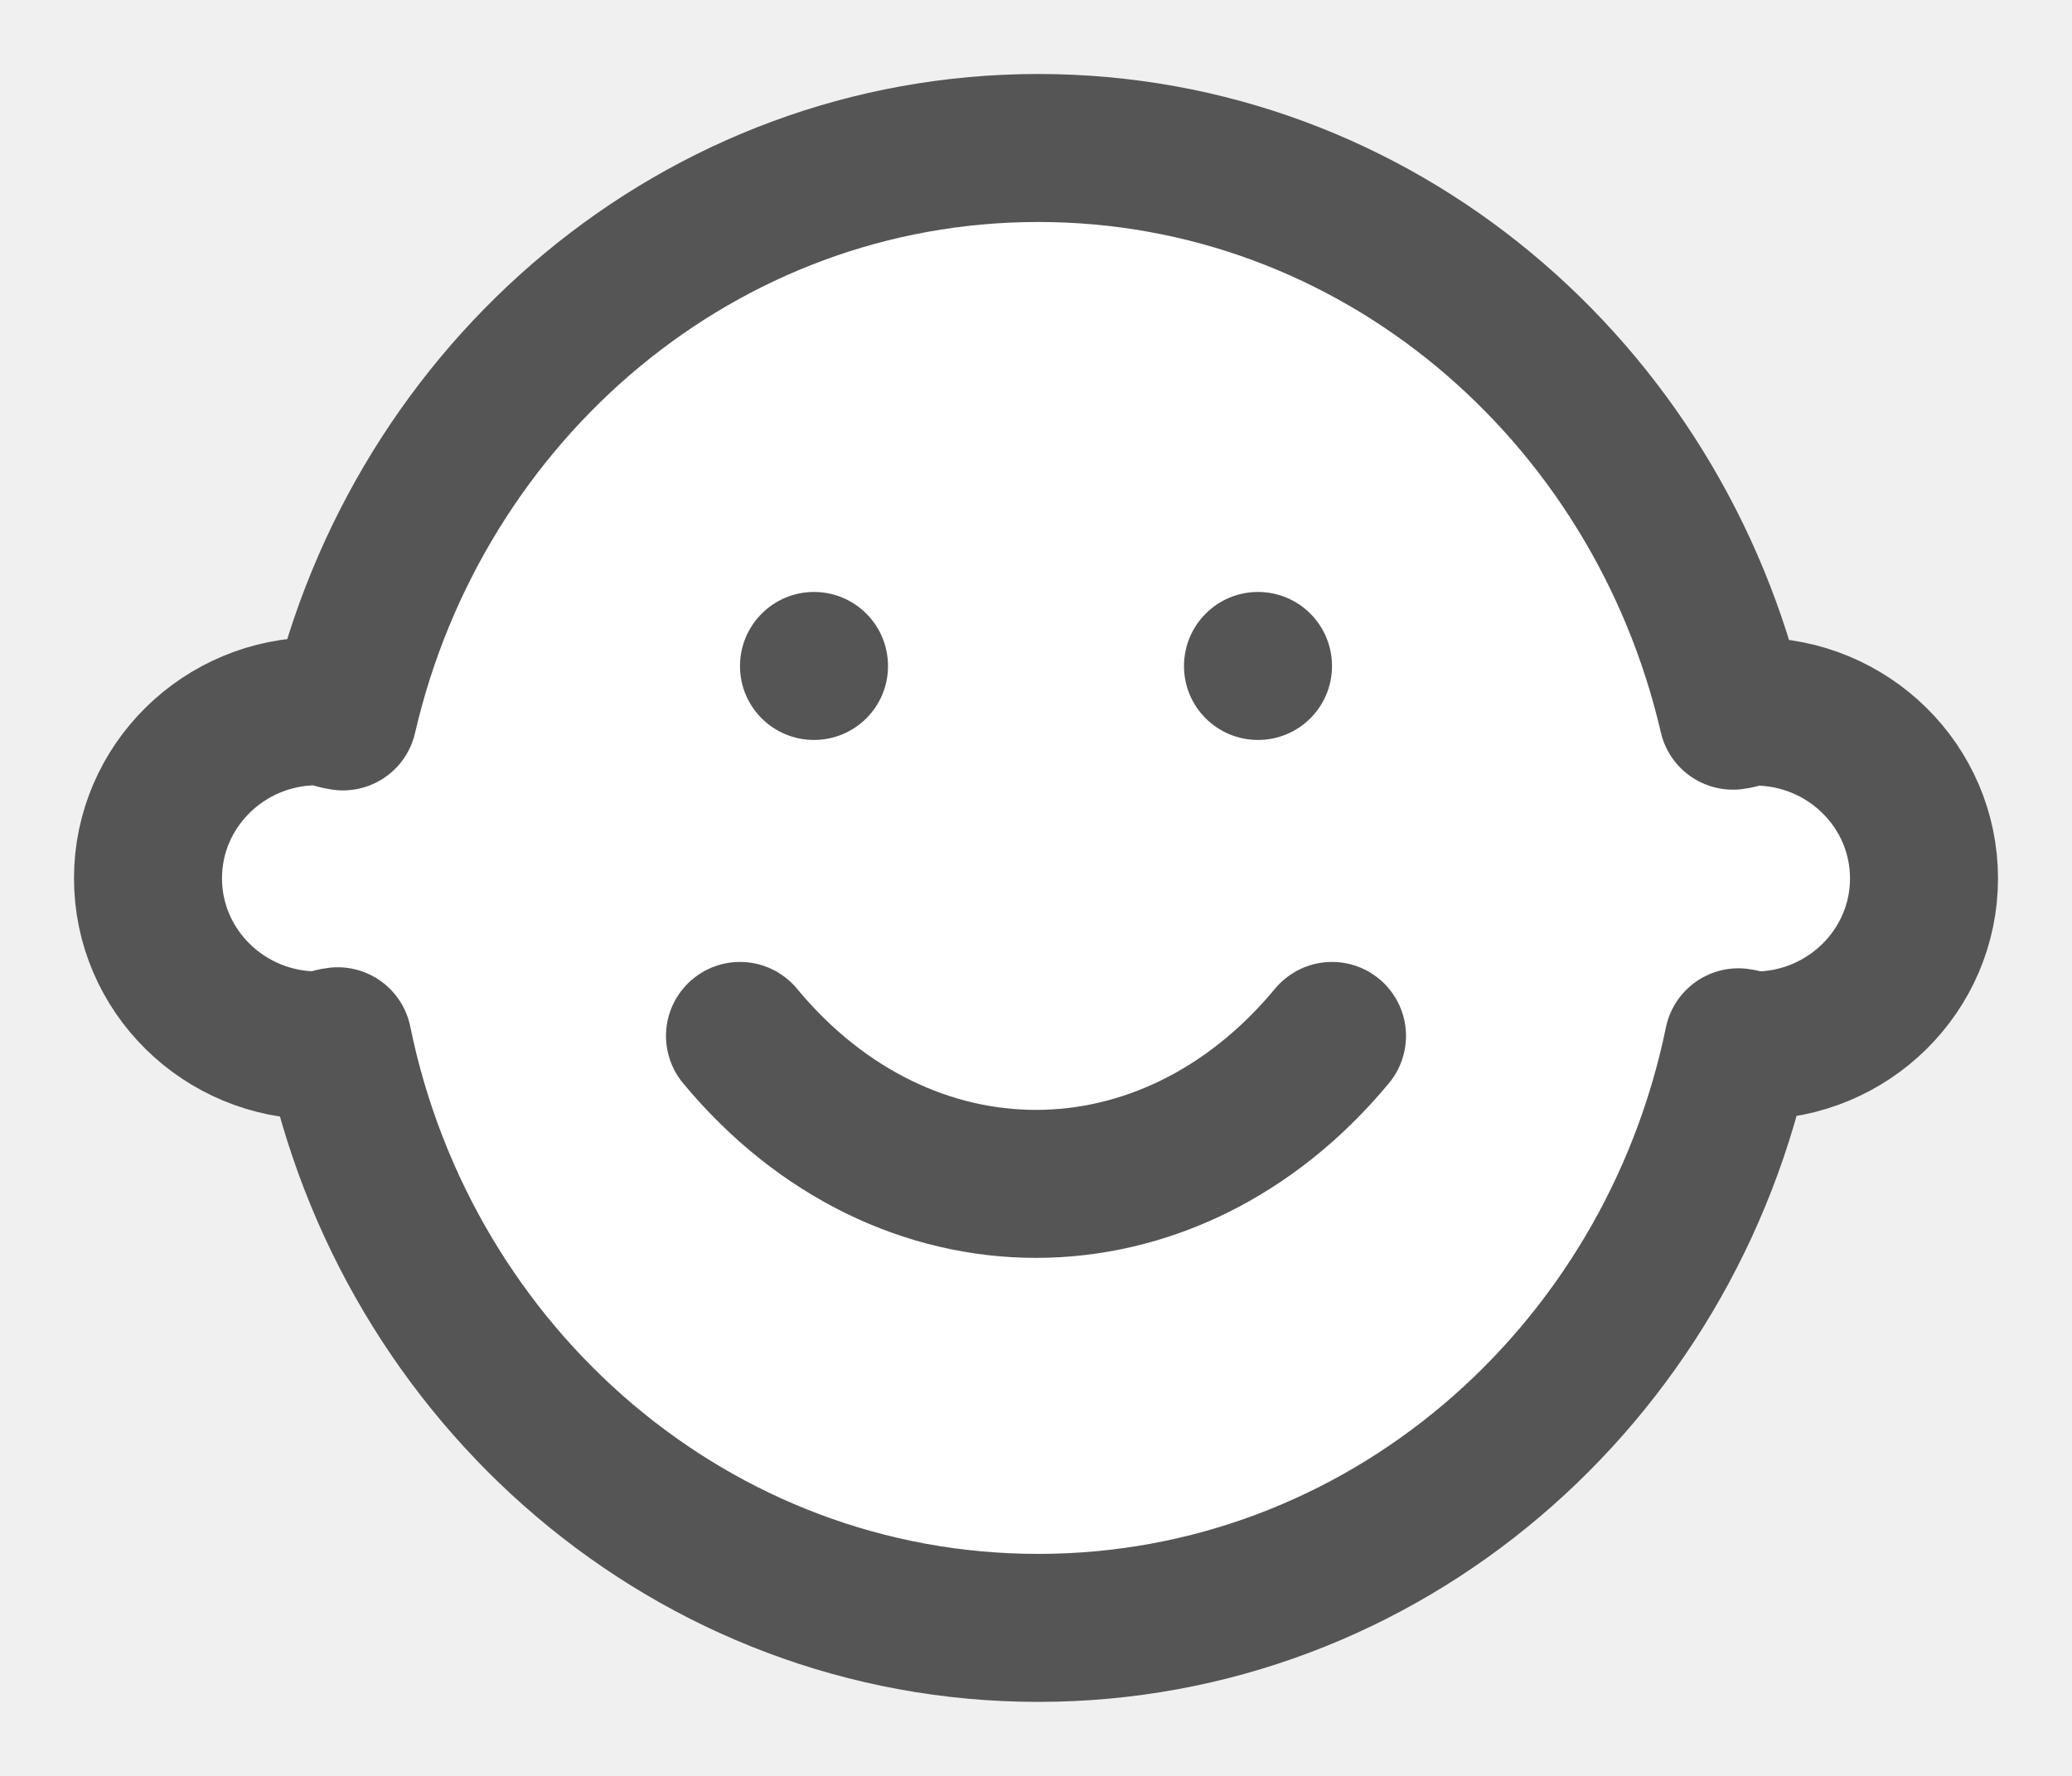
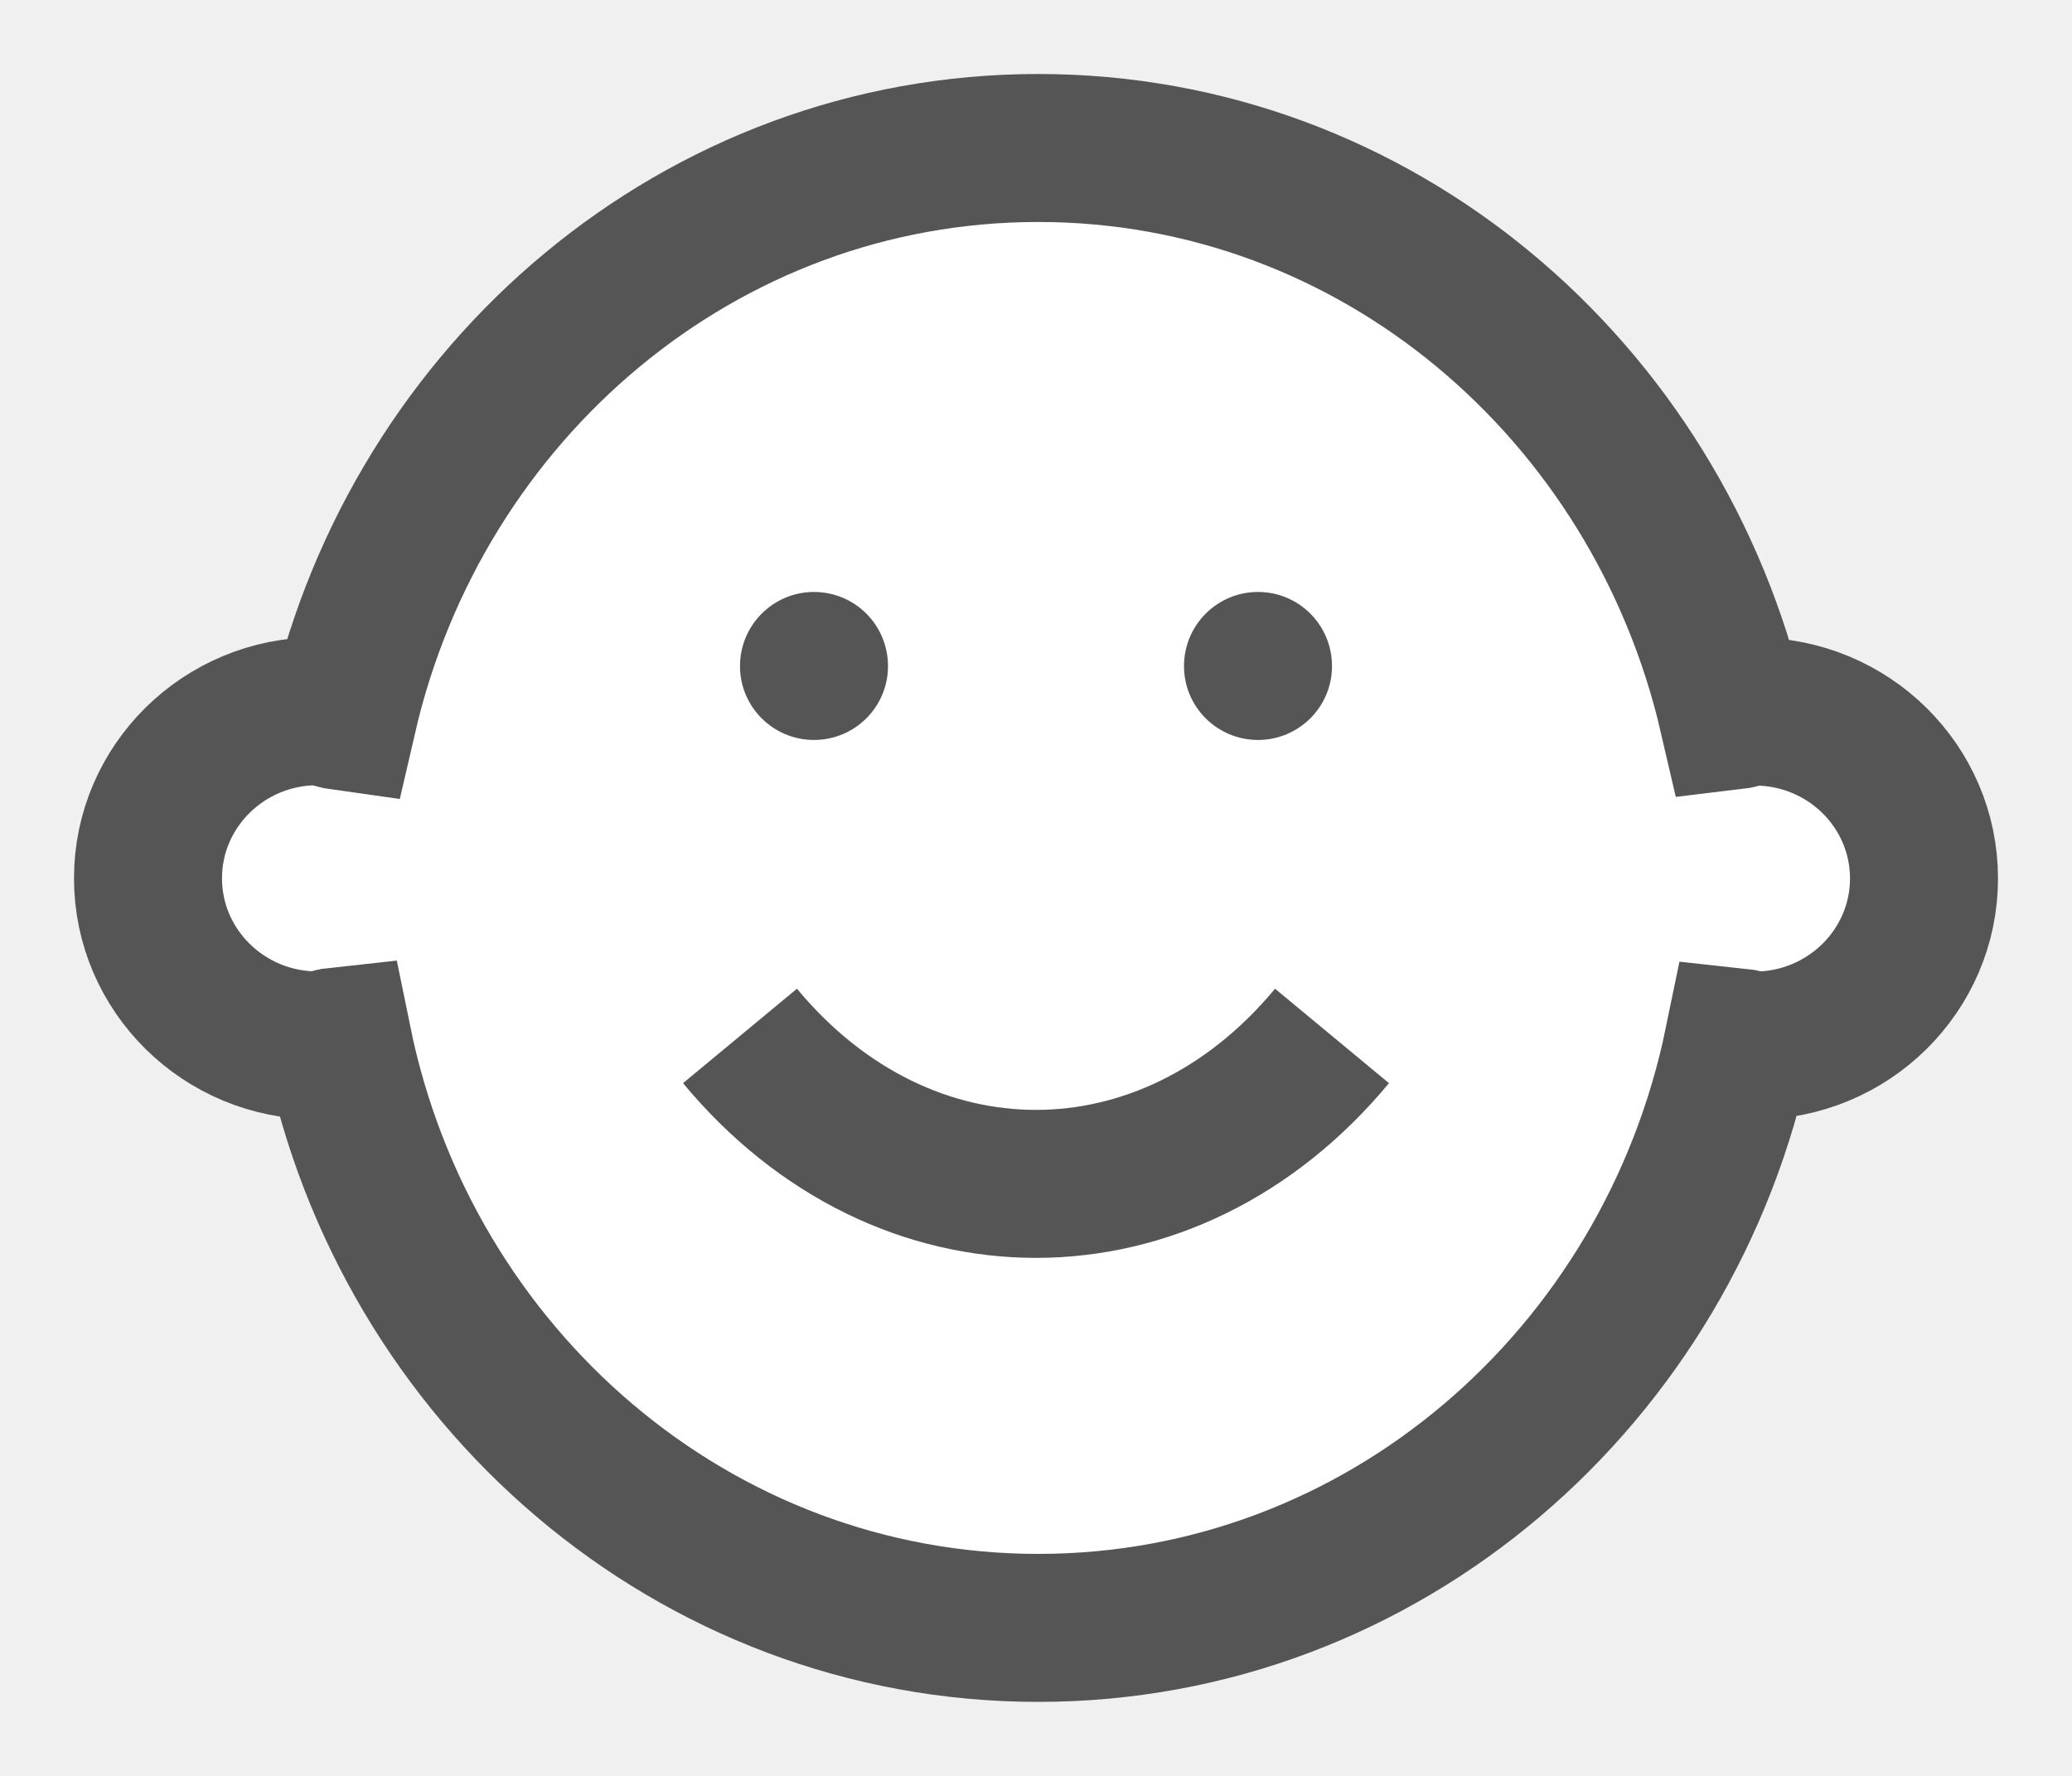
<svg xmlns="http://www.w3.org/2000/svg" width="14" height="12" viewBox="0 0 14 12" fill="none">
-   <path d="M11.855 4.808C11.803 4.808 11.76 4.83 11.709 4.836C11.2 2.639 9.299 1 7.015 1C4.731 1 2.825 2.641 2.317 4.841C2.259 4.833 2.205 4.806 2.144 4.806C1.513 4.806 1 5.312 1 5.935C1 6.558 1.513 7.064 2.144 7.064C2.193 7.064 2.235 7.041 2.282 7.036C2.744 9.3 4.686 11 7.015 11C9.343 11 11.281 9.303 11.746 7.043C11.784 7.047 11.816 7.065 11.855 7.065C12.487 7.065 13 6.559 13 5.936C13 5.313 12.488 4.808 11.855 4.808Z" fill="white" stroke="#555555" stroke-linecap="round" stroke-linejoin="round" />
+   <path d="M11.855 4.808C11.803 4.808 11.76 4.83 11.709 4.836C11.2 2.639 9.299 1 7.015 1C4.731 1 2.825 2.641 2.317 4.841C2.259 4.833 2.205 4.806 2.144 4.806C1.513 4.806 1 5.312 1 5.935C1 6.558 1.513 7.064 2.144 7.064C2.193 7.064 2.235 7.041 2.282 7.036C2.744 9.3 4.686 11 7.015 11C9.343 11 11.281 9.303 11.746 7.043C11.784 7.047 11.816 7.065 11.855 7.065C12.487 7.065 13 6.559 13 5.936C13 5.313 12.488 4.808 11.855 4.808Z" fill="white" stroke="#555555" strokeLinecap="round" strokeLinejoin="round" />
  <path d="M6 4.501C6 4.777 5.776 5 5.5 5C5.224 5 5 4.777 5 4.501C5 4.224 5.224 4 5.5 4C5.776 4 6 4.223 6 4.501Z" fill="#555555" />
  <path d="M9 4.501C9 4.777 8.776 5 8.5 5C8.224 5 8 4.777 8 4.501C8 4.224 8.224 4 8.5 4C8.776 4 9 4.223 9 4.501Z" fill="#555555" />
-   <path d="M9 7C7.895 8.333 6.105 8.333 5 7" stroke="#555555" stroke-linecap="round" stroke-linejoin="round" />
+   <path d="M9 7C7.895 8.333 6.105 8.333 5 7" stroke="#555555" strokeLinecap="round" strokeLinejoin="round" />
</svg>
